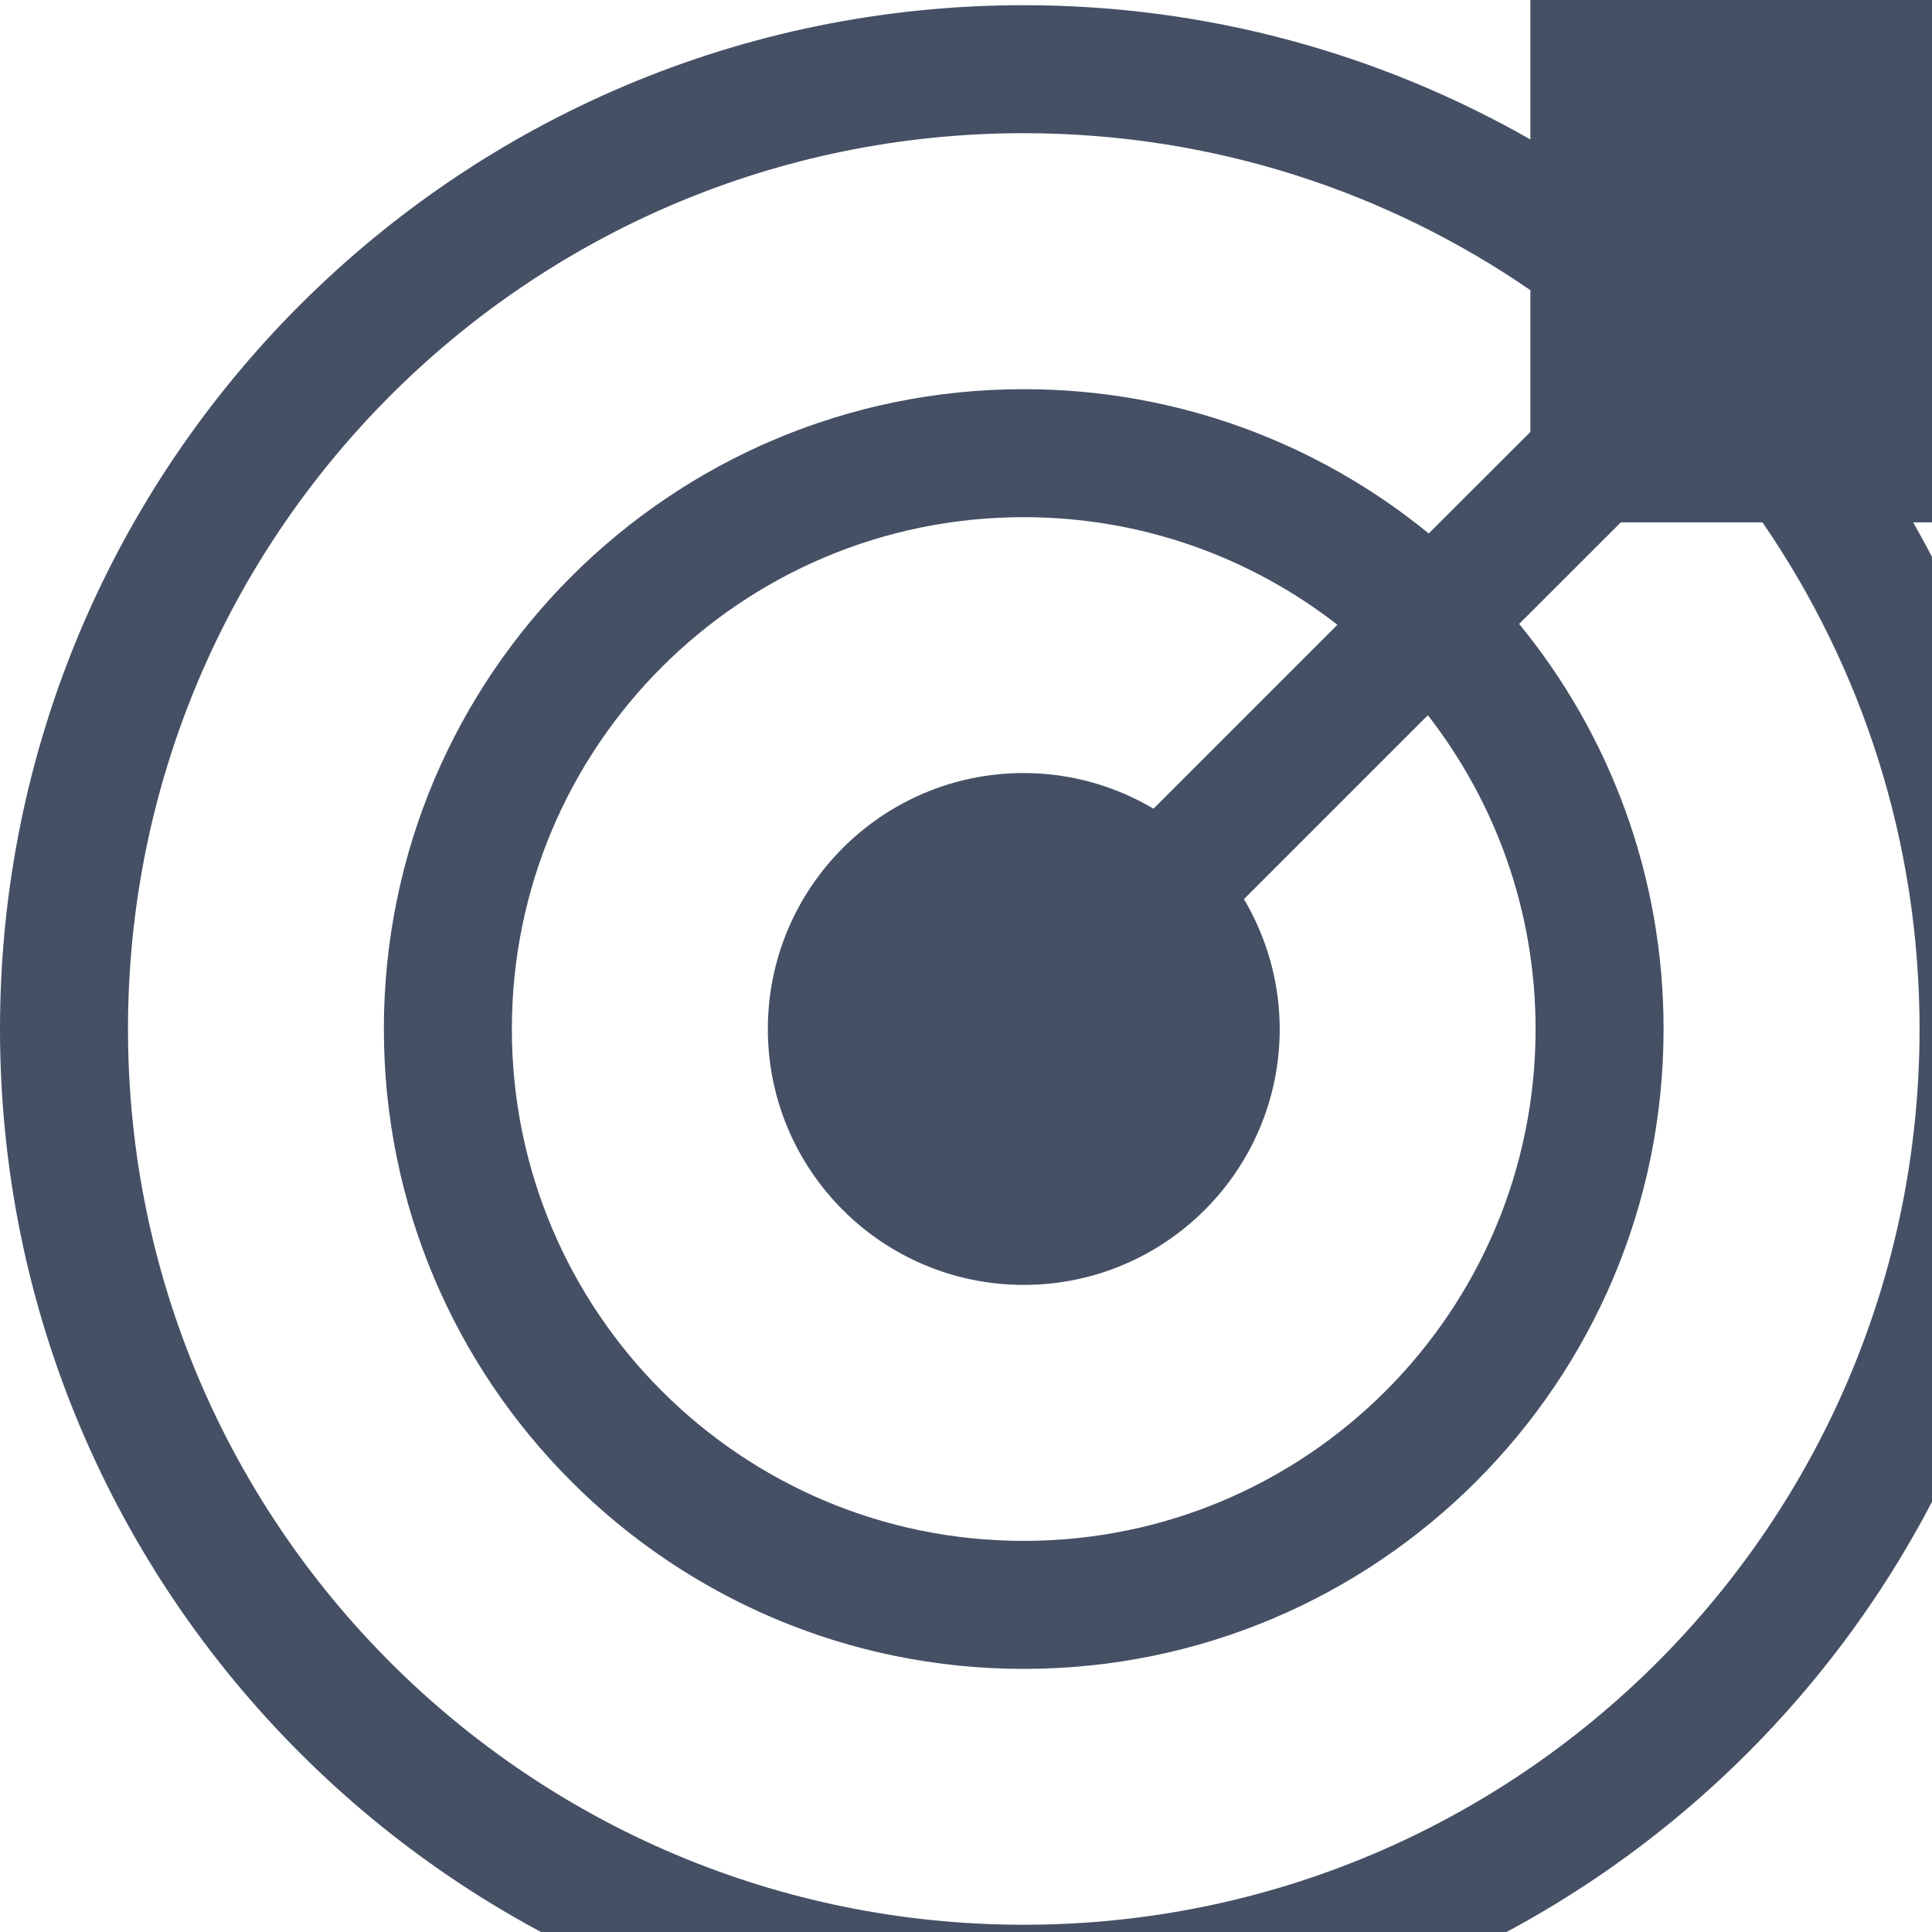
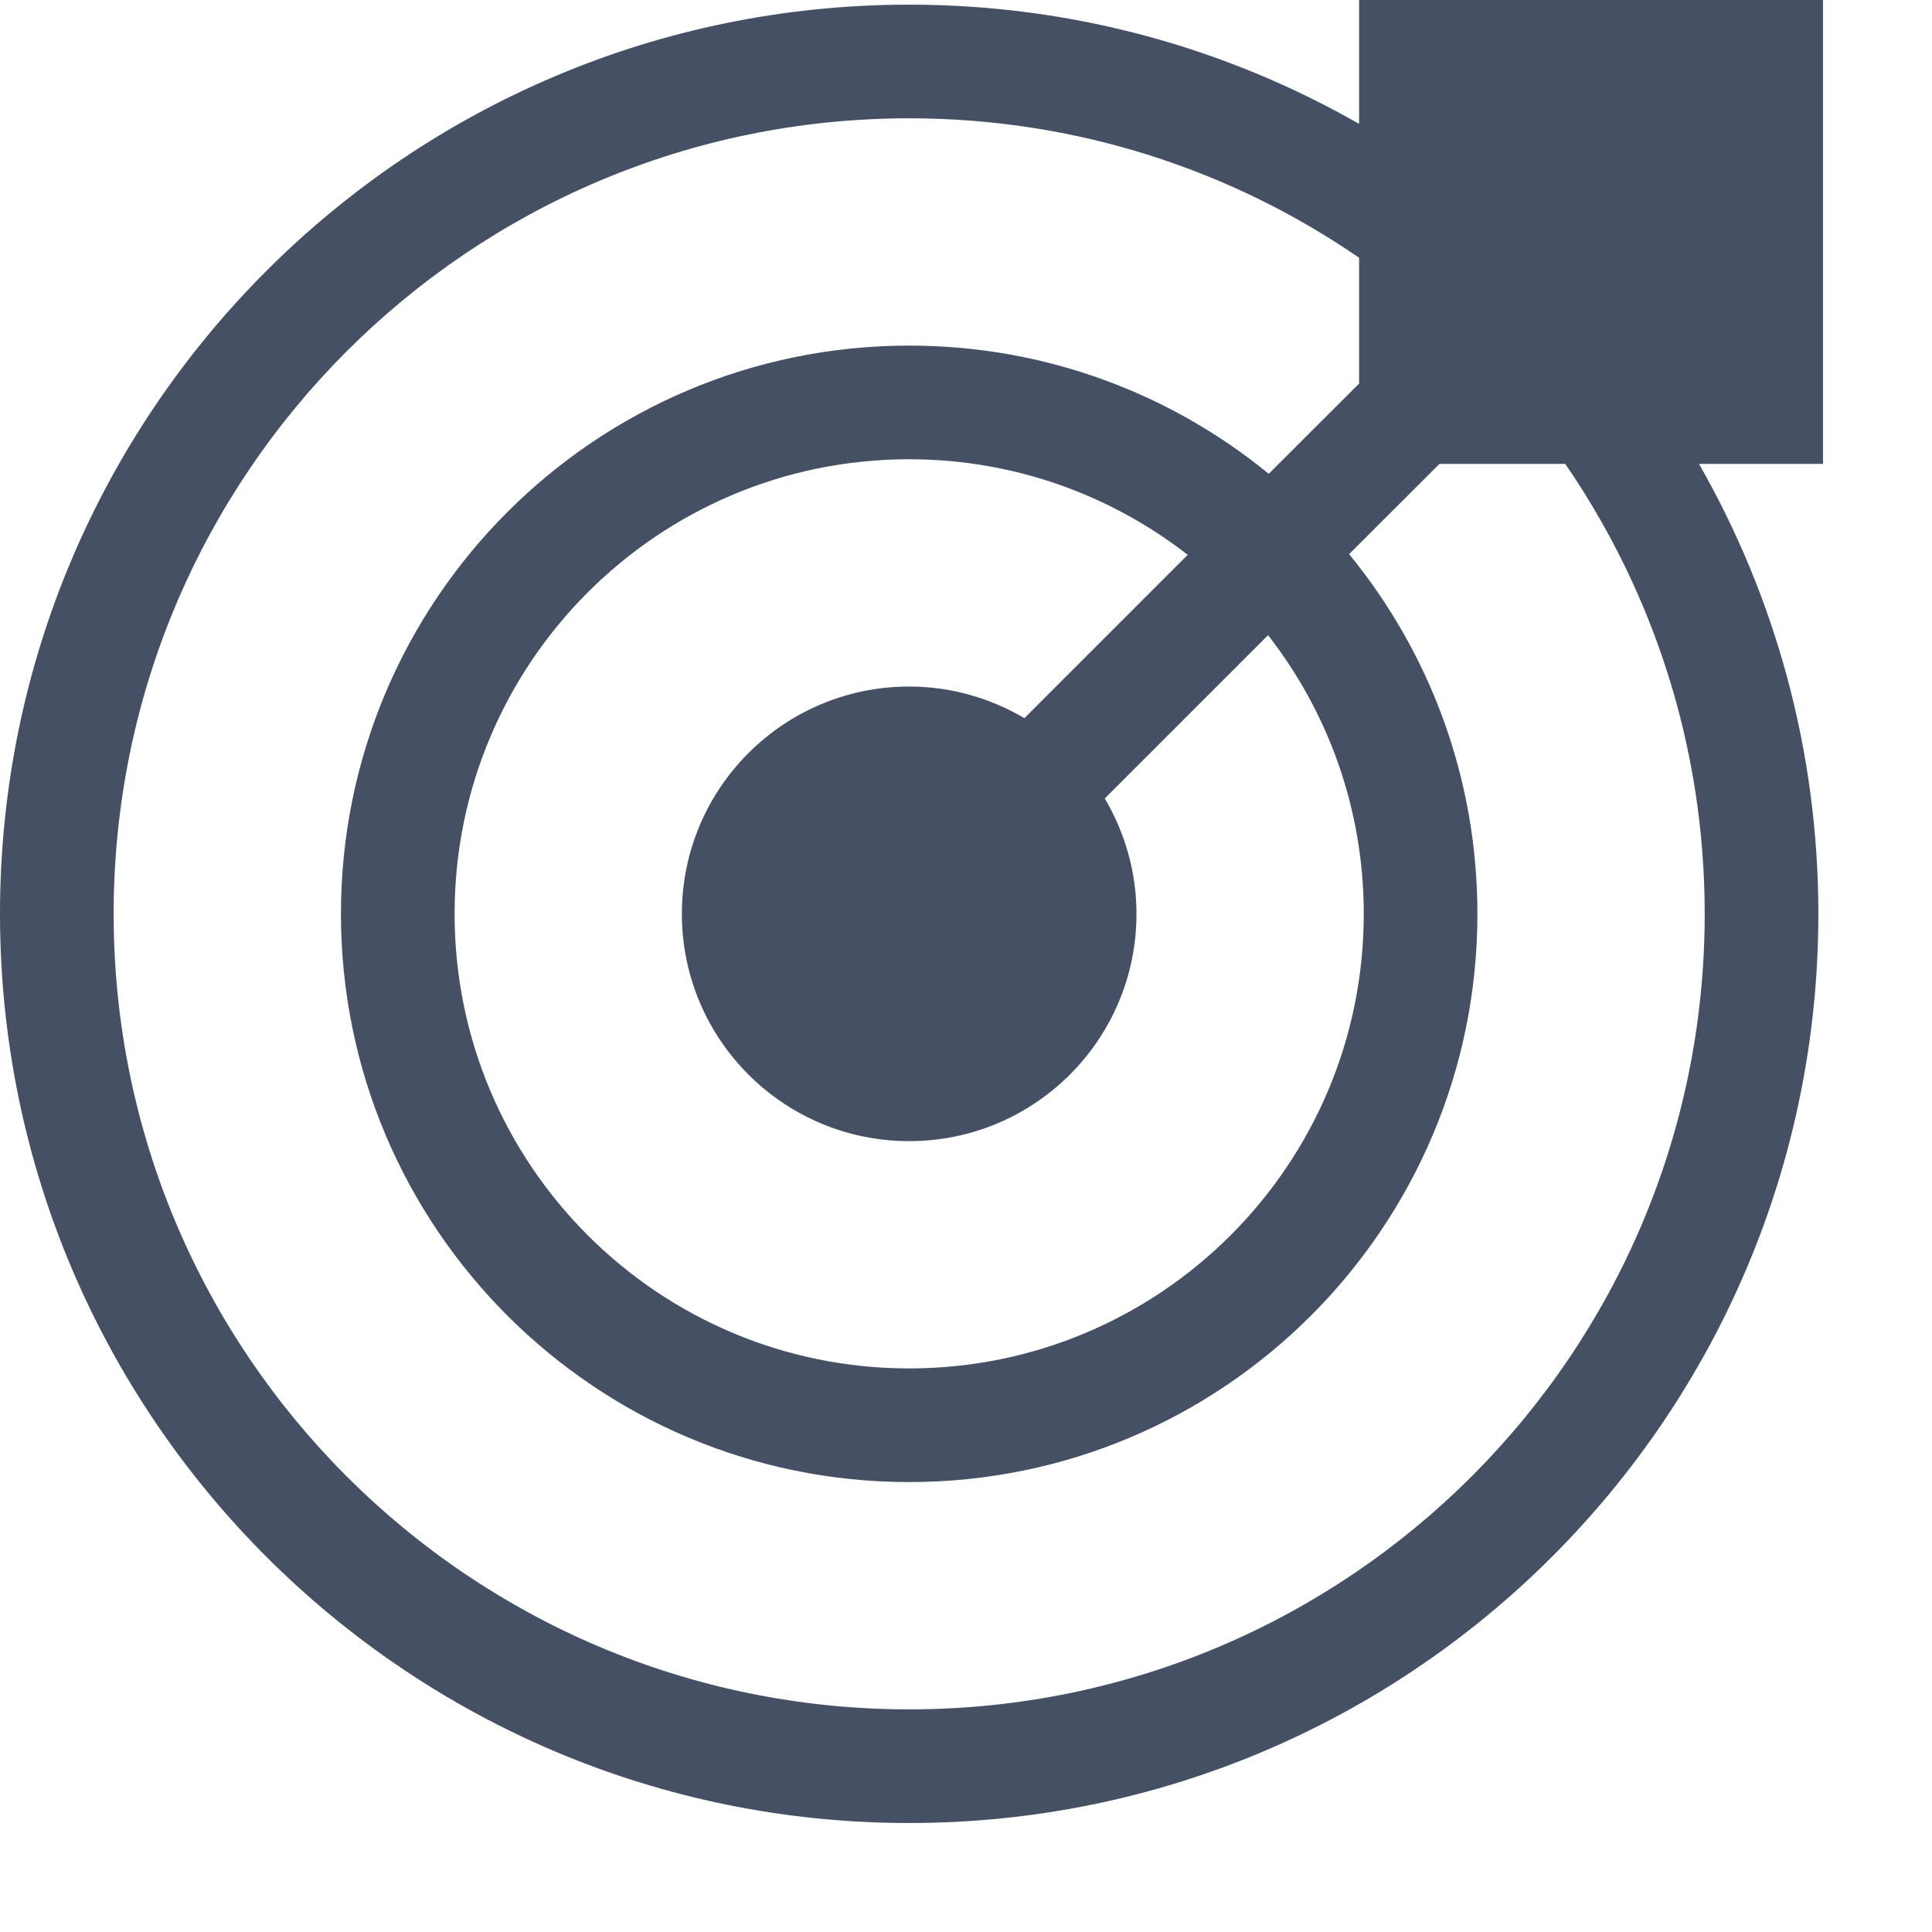
- <svg xmlns="http://www.w3.org/2000/svg" width="17" height="17" viewBox="0 0 16 16" fill="none">
-   <path d="M17 0V4.326H15.844C16.55 5.564 16.956 6.995 16.956 8.522C16.956 13.204 13.161 17 8.478 17C3.796 17 0 13.204 0 8.522C0 3.839 3.796 0.043 8.478 0.043C10.005 0.043 11.437 0.449 12.674 1.155V0H17ZM8.478 1.103C4.381 1.103 1.06 4.425 1.06 8.522C1.06 12.619 4.381 15.94 8.478 15.94C12.575 15.94 15.897 12.619 15.897 8.522C15.897 6.964 15.416 5.519 14.596 4.326H13.423L12.581 5.167C13.329 6.081 13.777 7.249 13.777 8.522C13.777 11.448 11.405 13.821 8.478 13.821C5.552 13.821 3.179 11.448 3.179 8.522C3.179 5.595 5.552 3.223 8.478 3.223C9.75 3.223 10.918 3.671 11.832 4.418L12.674 3.577V2.403C11.481 1.583 10.036 1.103 8.478 1.103ZM8.478 4.283C6.137 4.283 4.239 6.181 4.239 8.522C4.239 10.863 6.137 12.761 8.478 12.761C10.819 12.761 12.717 10.863 12.717 8.522C12.717 7.542 12.383 6.641 11.825 5.923L10.302 7.446C10.488 7.762 10.598 8.129 10.598 8.522C10.598 9.692 9.649 10.641 8.478 10.641C7.308 10.641 6.359 9.692 6.359 8.522C6.359 7.351 7.308 6.402 8.478 6.402C8.871 6.402 9.237 6.511 9.553 6.697L11.076 5.174C10.358 4.616 9.458 4.283 8.478 4.283Z" fill="#455065" />
+ <svg xmlns="http://www.w3.org/2000/svg" width="16" height="16" viewBox="0 0 16 16" fill="none">
+   <g transform="scale(0.9411765)">
+     <path d="M16.041 0V4.082H14.95C15.617 5.25 16 6.6 16 8.041C16 12.459 12.418 16.041 8 16.041C3.582 16.041 0 12.459 0 8.041C0 3.623 3.582 0.041 8 0.041C9.441 0.041 10.791 0.423 11.959 1.09V0H16.041ZM8 1.041C4.134 1.041 1 4.175 1 8.041C1 11.907 4.134 15.041 8 15.041C11.866 15.041 15 11.907 15 8.041C15 6.571 14.546 5.208 13.773 4.082H12.666L11.871 4.876C12.577 5.738 13 6.84 13 8.041C13 10.802 10.761 13.041 8 13.041C5.239 13.041 3 10.802 3 8.041C3 5.28 5.239 3.041 8 3.041C9.2 3.041 10.302 3.464 11.164 4.169L11.959 3.375V2.268C10.833 1.494 9.469 1.041 8 1.041ZM8 4.041C5.791 4.041 4 5.832 4 8.041C4 10.25 5.791 12.041 8 12.041C10.209 12.041 12 10.25 12 8.041C12 7.116 11.685 6.266 11.158 5.589L9.721 7.026C9.897 7.324 10 7.67 10 8.041C10 9.146 9.105 10.041 8 10.041C6.895 10.041 6 9.146 6 8.041C6 6.936 6.895 6.041 8 6.041C8.37 6.041 8.716 6.144 9.014 6.319L10.451 4.882C9.774 4.356 8.924 4.041 8 4.041Z" fill="#455065" />
+   </g>
</svg>
